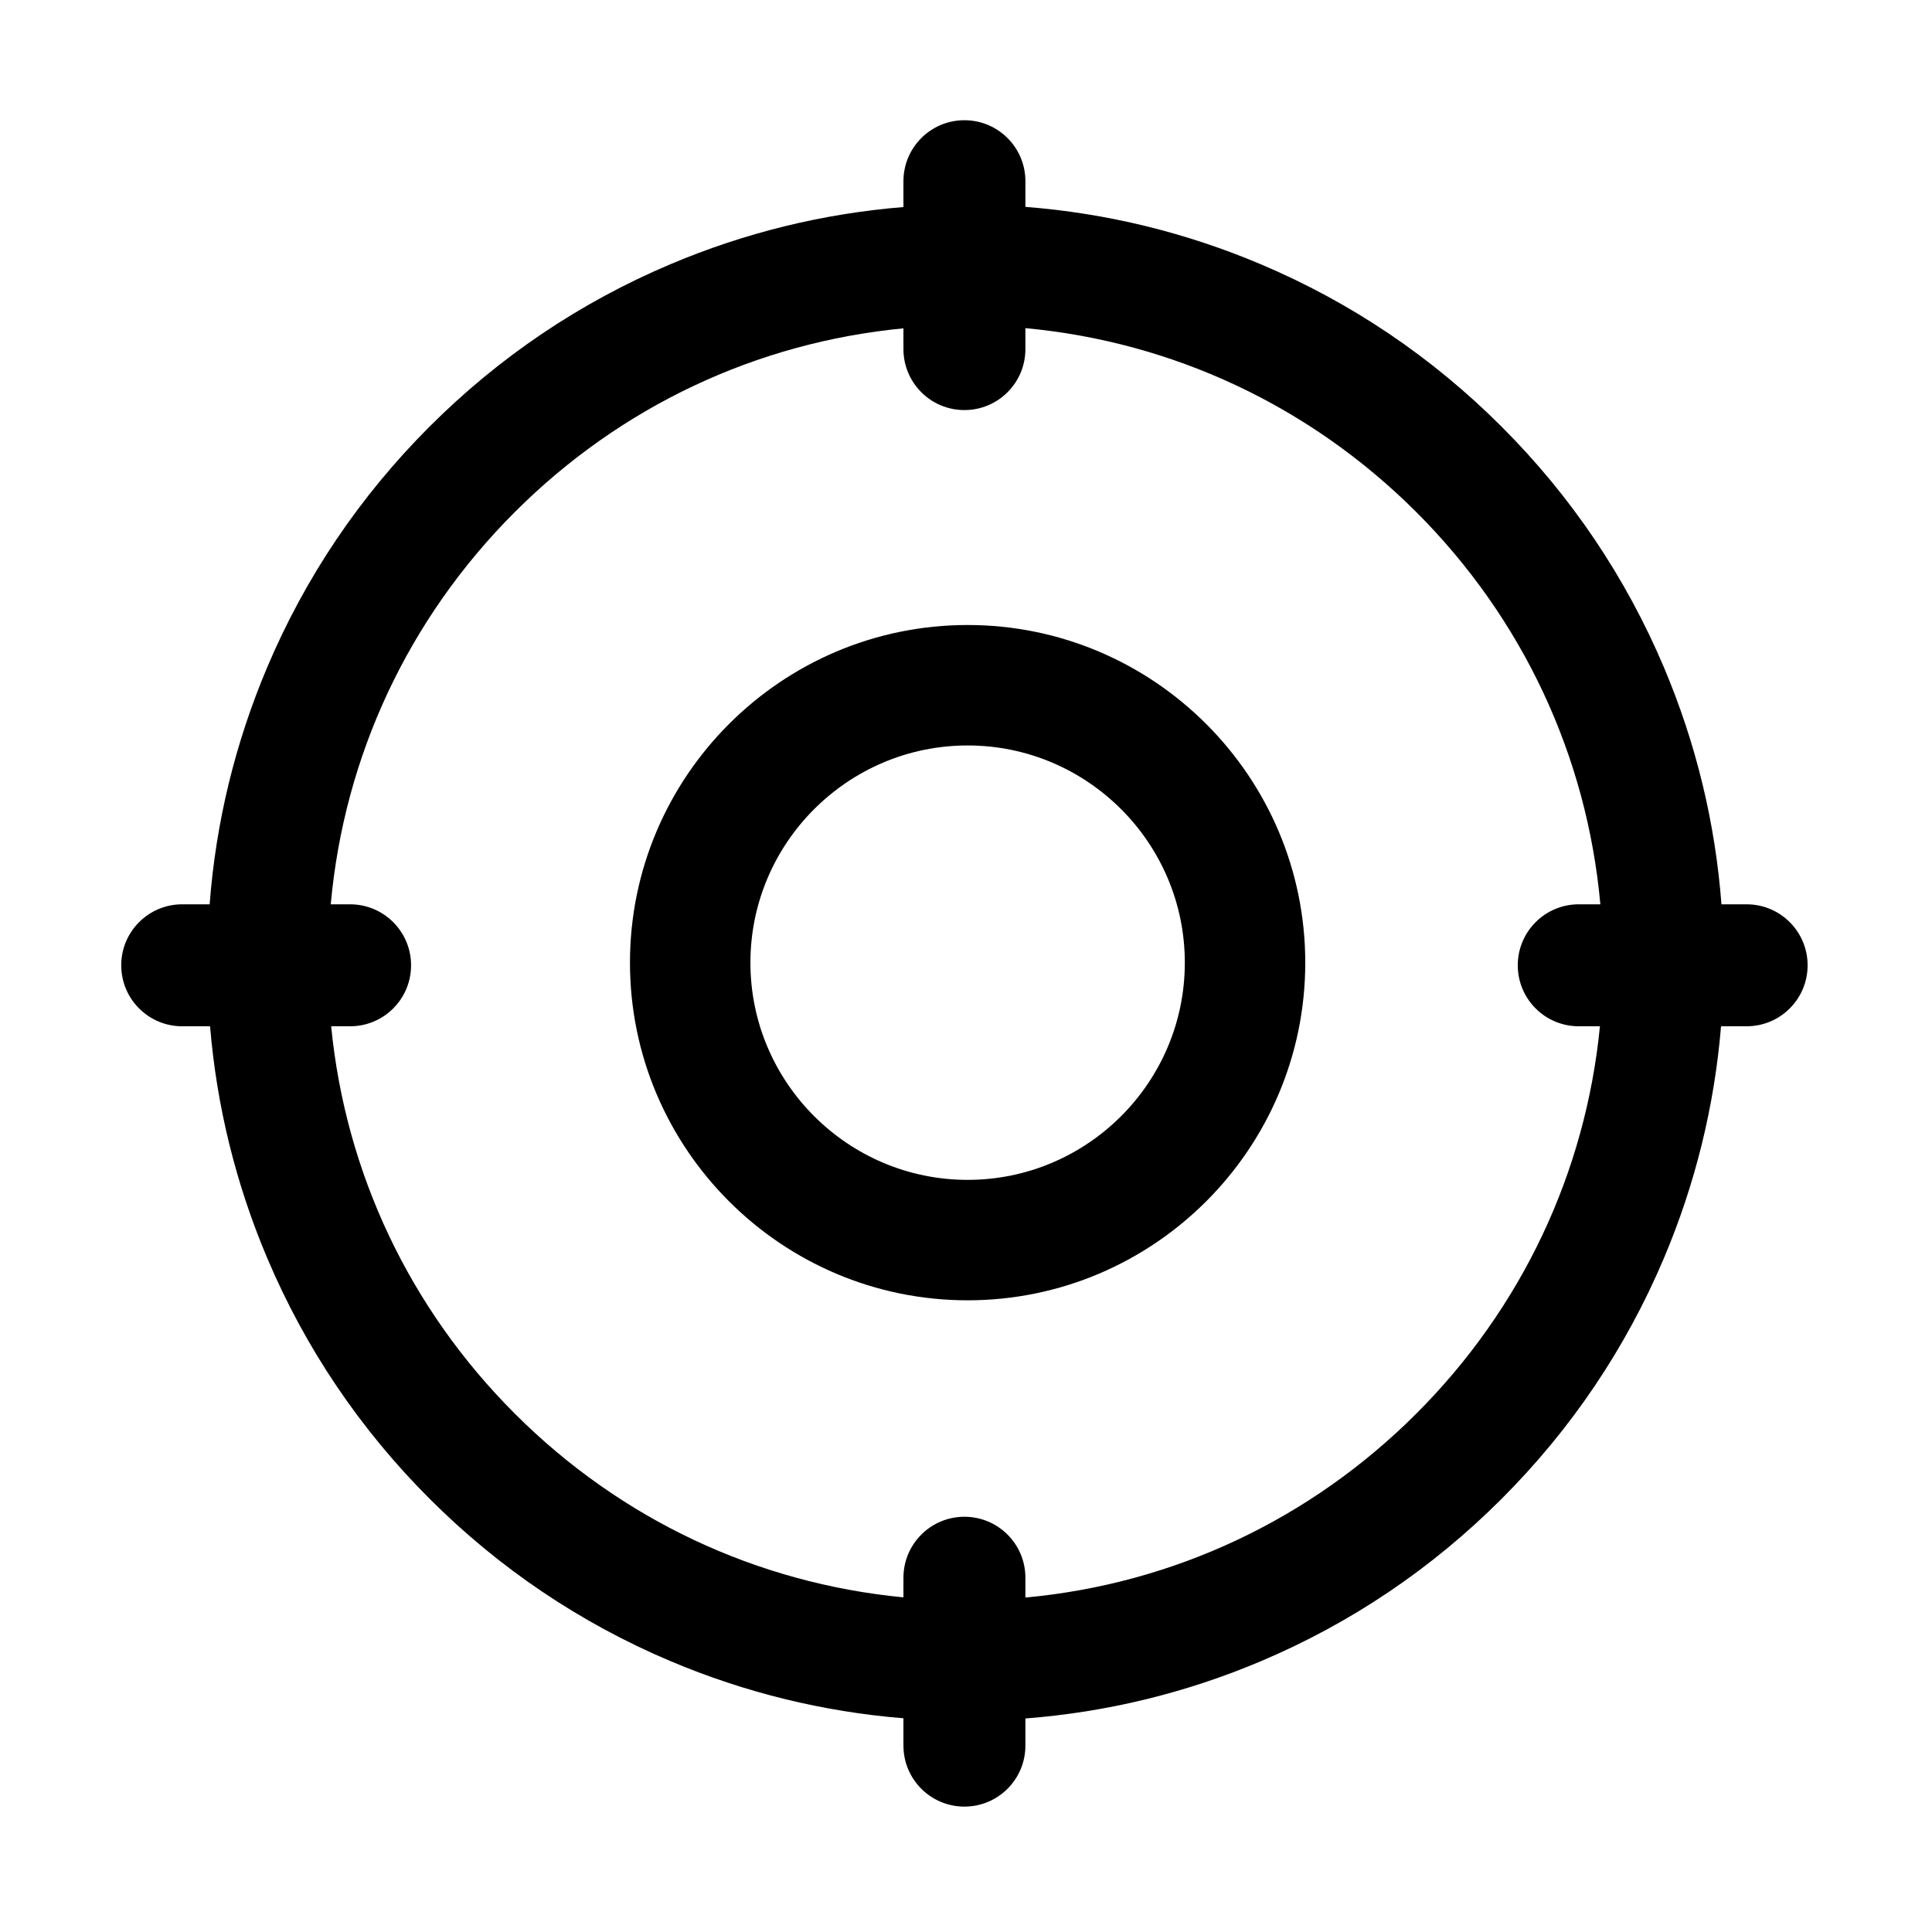
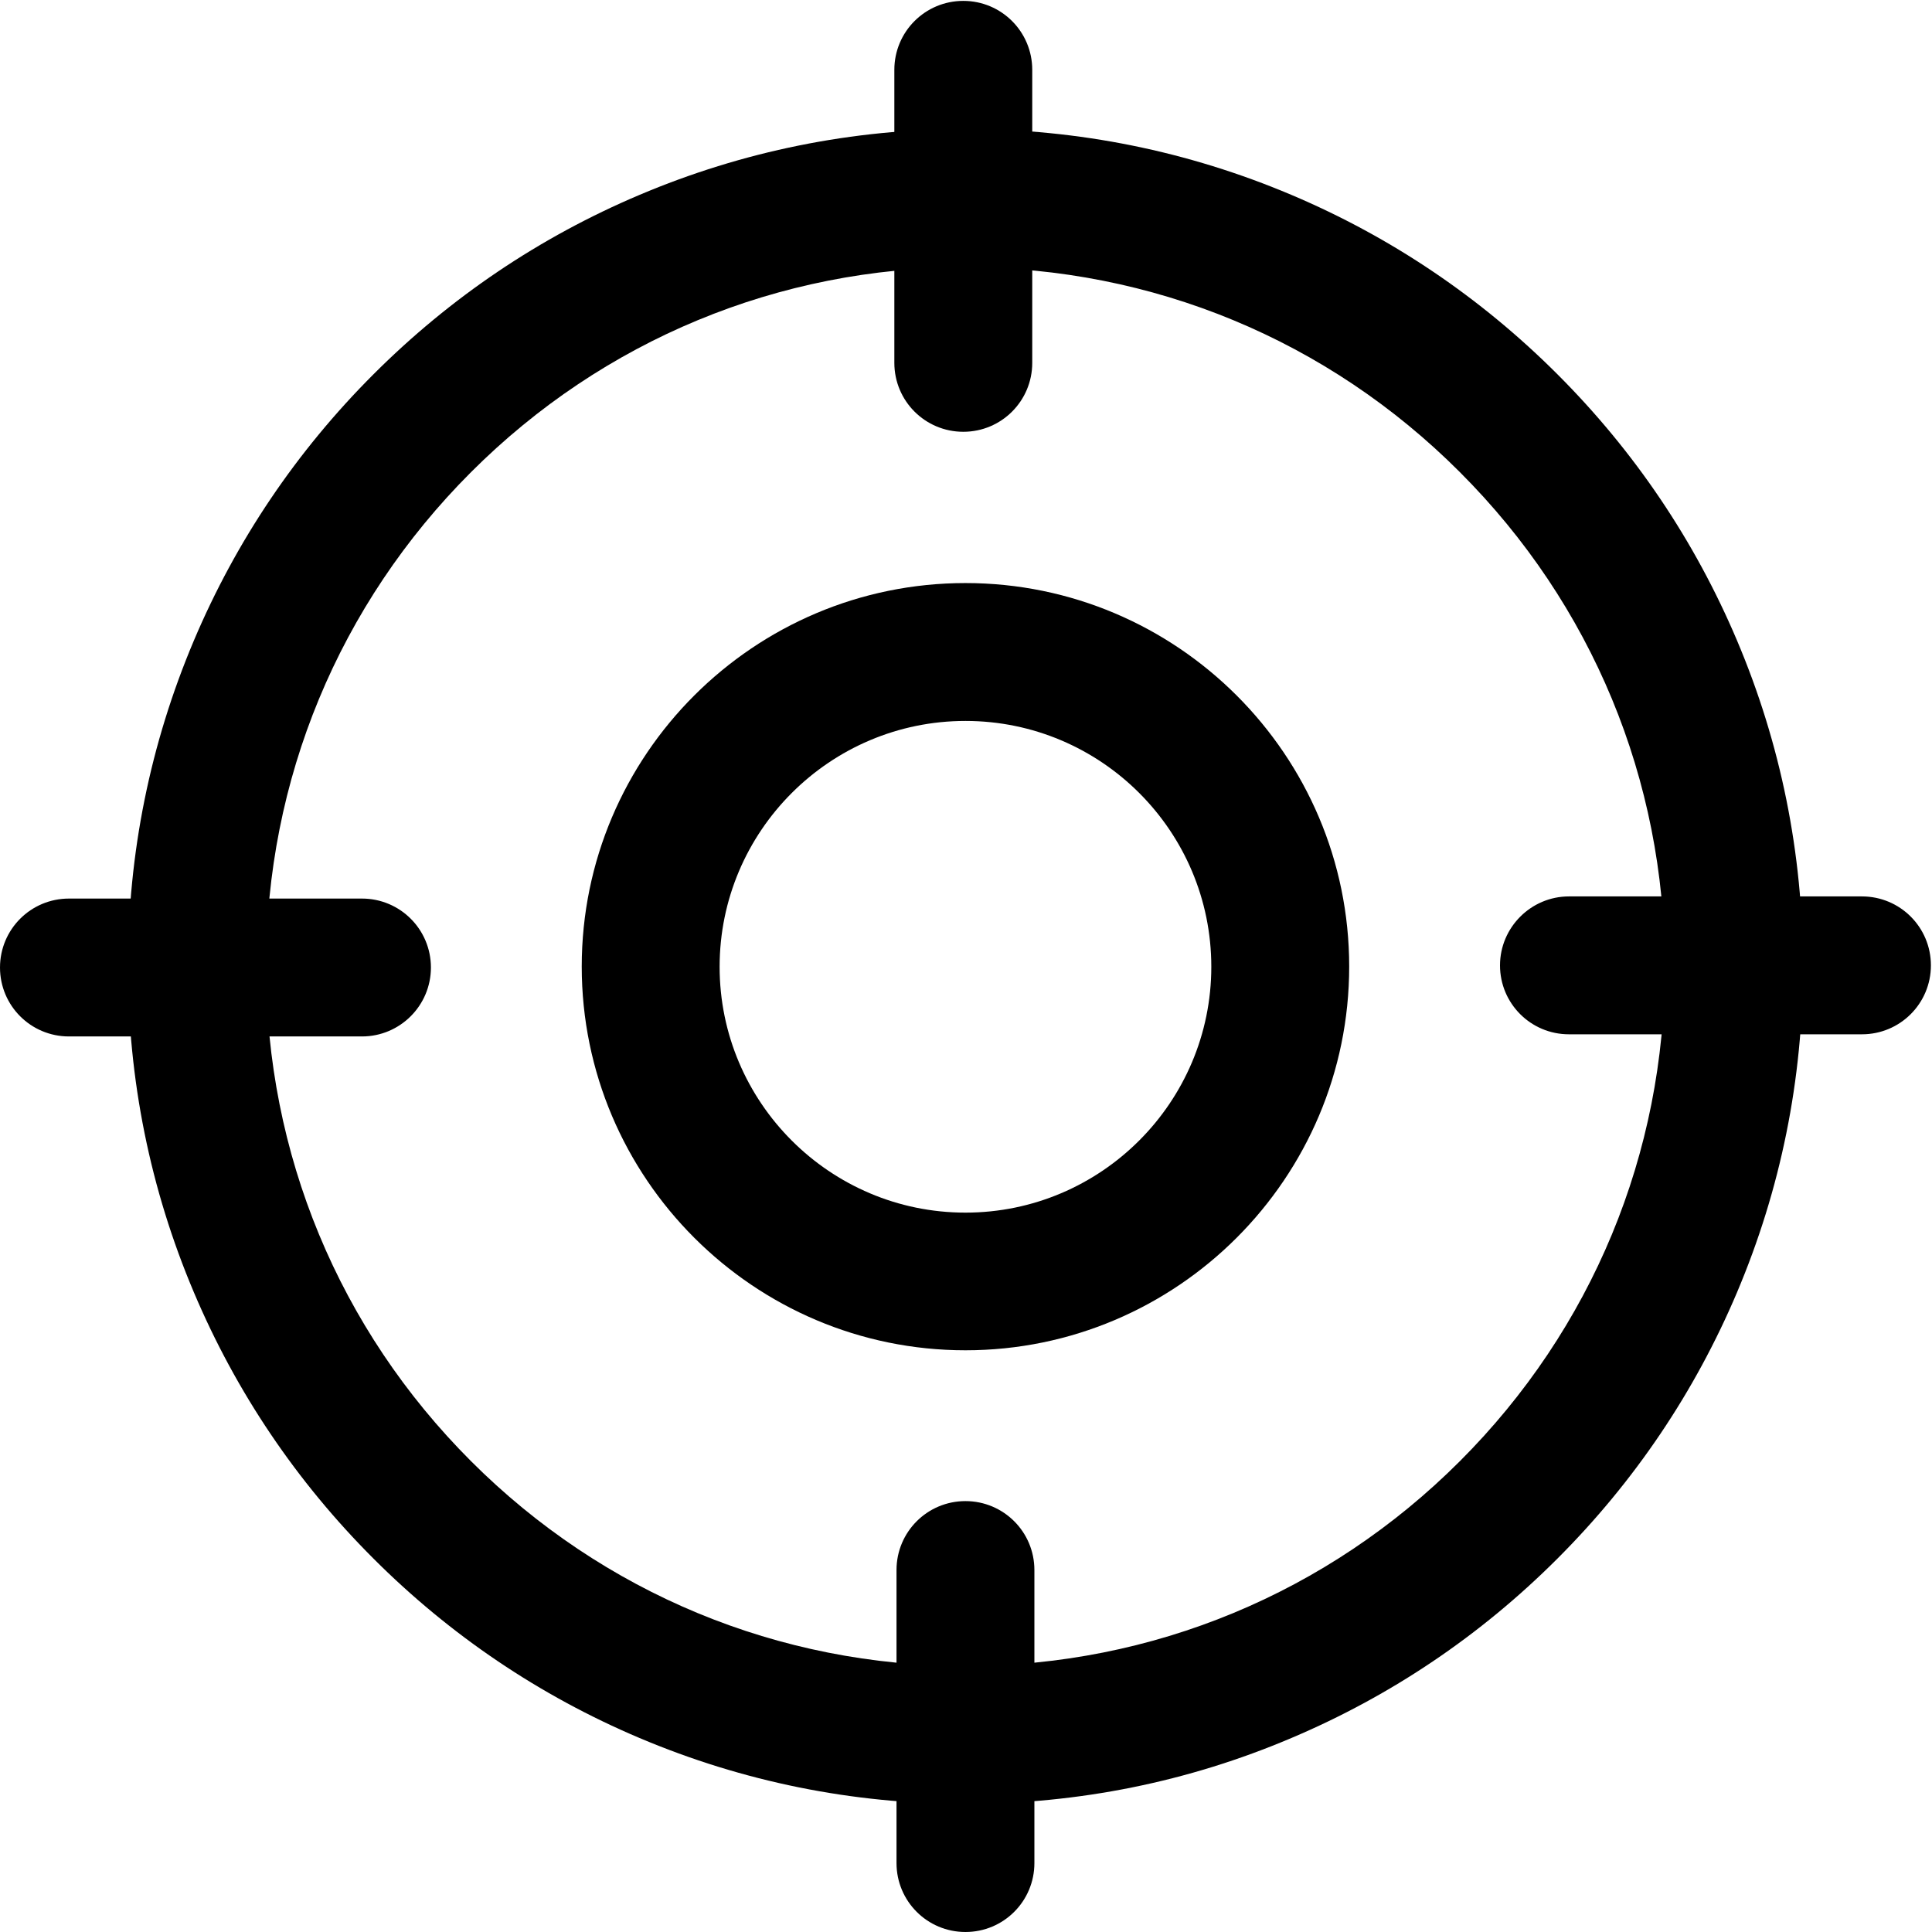
- <svg xmlns="http://www.w3.org/2000/svg" t="1786746941369" class="icon" viewBox="0 0 1024 1024" version="1.1" p-id="1746" width="200" height="200">
-   <path d="M512.862 331.266c-98.663 0-178.967 80.3-178.967 178.967 0 98.658 80.305 178.958 178.967 178.958 98.658 0 178.958-80.3 178.958-178.958-0.001-98.667-80.301-178.967-178.958-178.967z m0 294.091c-63.446 0-115.124-51.673-115.124-115.124s51.678-115.124 115.124-115.124c63.441 0 115.119 51.673 115.119 115.124s-51.678 115.124-115.119 115.124z m412.89-146.055h-13.342c-3.289-43.326-13.506-85.383-30.451-125.492-20.25-47.878-49.18-90.783-86.09-127.682-36.91-36.915-79.804-65.845-127.692-86.09-39.855-16.85-81.642-27.041-124.693-30.392V96.042c0-17.862-14.464-32.321-32.321-32.321s-32.321 14.46-32.321 32.321V109.742c-42.628 3.446-84.012 13.603-123.496 30.295-47.884 20.245-90.777 49.175-127.692 86.09-36.91 36.899-65.84 79.804-86.09 127.682-16.944 40.11-27.162 82.166-30.451 125.492h-14.538c-17.857 0-32.321 14.464-32.321 32.326s14.464 32.321 32.321 32.321h14.763c3.509 42.346 13.645 83.456 30.226 122.707 20.25 47.878 49.18 90.762 86.09 127.682 36.915 36.905 79.808 65.834 127.692 86.09 39.472 16.676 80.907 26.838 123.496 30.291v14.494c0 17.857 14.465 32.326 32.321 32.326s32.321-14.47 32.321-32.326V910.827c43.05-3.33 84.838-13.463 124.693-30.297 47.889-20.255 90.783-49.18 127.692-86.1 36.91-36.91 65.84-79.793 86.09-127.692 16.583-39.239 26.719-80.413 30.227-122.791h13.565c17.857 0 32.321-14.46 32.321-32.321-0.001-17.86-14.465-32.325-32.322-32.325z m-88.98 64.648h11.228c-7.602 77.566-41.465 149.448-97.323 205.301-56.305 56.301-128.905 90.249-207.192 97.485v-10.501c0-17.852-14.464-32.321-32.321-32.321s-32.321 14.47-32.321 32.321v10.399c-77.83-7.47-149.978-41.369-205.996-97.382-55.856-55.852-89.72-127.734-97.323-205.301h10.036c17.857 0 32.317-14.46 32.317-32.321 0-17.862-14.46-32.326-32.317-32.326h-10.258c7.099-78.55 41.07-151.418 97.544-207.888 56.018-56.022 128.166-89.921 205.996-97.392v11c0 17.862 14.465 32.321 32.321 32.321s32.321-14.46 32.321-32.321V173.924c78.287 7.254 150.888 41.273 207.192 97.491 56.474 56.469 90.445 129.338 97.544 207.888H836.772c-17.862 0-32.321 14.464-32.321 32.326-0.001 17.86 14.459 32.32 32.321 32.32z" p-id="1747" />
+ <svg xmlns="http://www.w3.org/2000/svg" t="1786767426198" class="icon" viewBox="0 0 1024 1024" version="1.1" p-id="11780" width="200" height="200">
+   <path d="M511.715 956.116c-59.95 0-117.961-11.762-172.774-34.946-52.874-22.385-100.262-54.363-141.035-95.126s-72.741-88.161-95.126-141.035c-23.174-54.703-34.946-112.824-34.946-172.774 0-59.95 11.762-117.961 34.946-172.774 22.385-52.874 54.353-100.262 95.126-141.035 40.763-40.773 88.151-72.741 141.035-95.126C393.645 80.126 451.766 68.354 511.715 68.354s117.971 11.762 172.774 34.946c52.874 22.385 100.262 54.353 141.035 95.126 40.763 40.763 72.741 88.151 95.126 141.035 23.174 54.703 34.946 112.824 34.946 172.774 0 59.95-11.762 117.971-34.946 172.774-22.385 52.874-54.363 100.262-95.126 141.035-40.763 40.763-88.161 72.741-141.035 95.126-54.813 23.294-112.824 34.946-172.774 34.946z m0-814.451c-99.003 0-192.071 38.604-262.083 108.607-70.003 70.003-108.597 163.07-108.597 262.073 0 99.013 38.594 192.081 108.597 262.083C319.635 844.431 412.702 883.025 511.715 883.025c99.003 0 192.081-38.594 262.073-108.597 70.003-70.003 108.607-163.07 108.607-262.083 0-99.003-38.594-192.081-108.607-262.073-70.003-70.123-163.07-108.607-262.073-108.607z m0 0" p-id="11781" />
+   <path d="M511.715 715.678c-112.134 0-203.383-91.239-203.383-203.383 0-112.134 91.249-203.263 203.383-203.263 112.134 0 203.383 91.129 203.383 203.263 0 112.144-91.249 203.383-203.383 203.383z m0-333.565c-71.832 0-130.302 58.471-130.302 130.302s58.471 130.302 130.302 130.302 130.302-58.471 130.302-130.302c0-71.952-58.471-130.302-130.302-130.302z m-1.149-153.257c20.216 0 36.545-16.329 36.545-36.545V37.015c0-20.216-16.329-36.545-36.545-36.545s-36.545 16.329-36.545 36.545v155.305c0 20.206 16.339 36.535 36.545 36.535z m1.149 566.758c-20.216 0-36.545 16.329-36.545 36.545v155.305c0 20.216 16.329 36.535 36.545 36.535s36.535-16.329 36.535-36.535V832.159c0-20.216-16.329-36.545-36.535-36.545z m0 0M228.396 512.804c0-20.216-16.329-36.545-36.545-36.545H36.546c-20.216 0-36.545 16.329-36.545 36.545s16.329 36.535 36.545 36.535h155.305c20.096 0.01 36.545-16.319 36.545-36.535z m566.638-1.139c0 20.216 16.329 36.535 36.535 36.535h155.305c20.216 0 36.545-16.329 36.545-36.535 0-20.216-16.329-36.545-36.545-36.545H831.57c-20.096 0-36.535 16.449-36.535 36.545z m0 0" p-id="11782" />
</svg>
